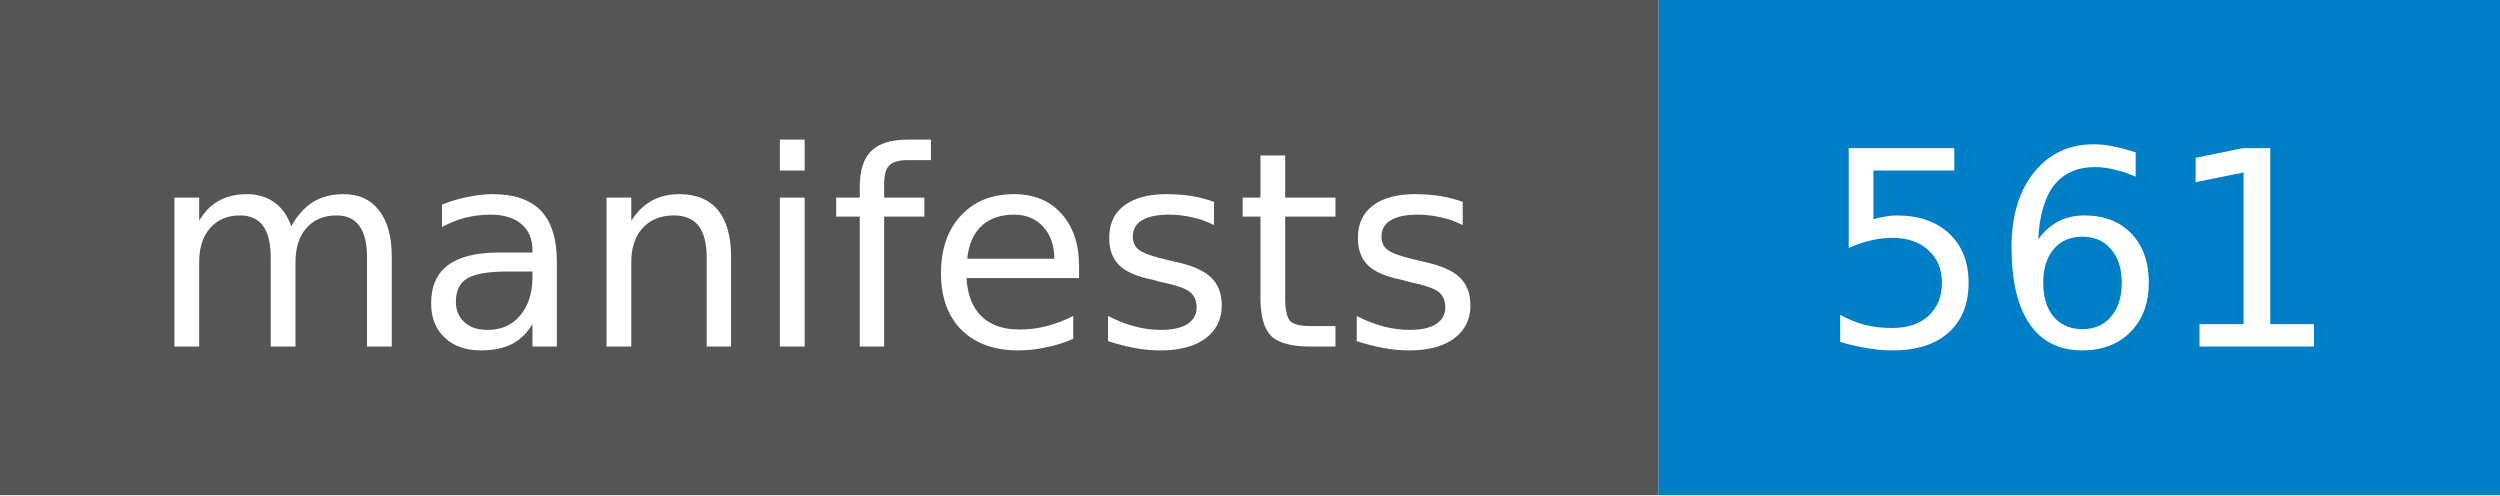
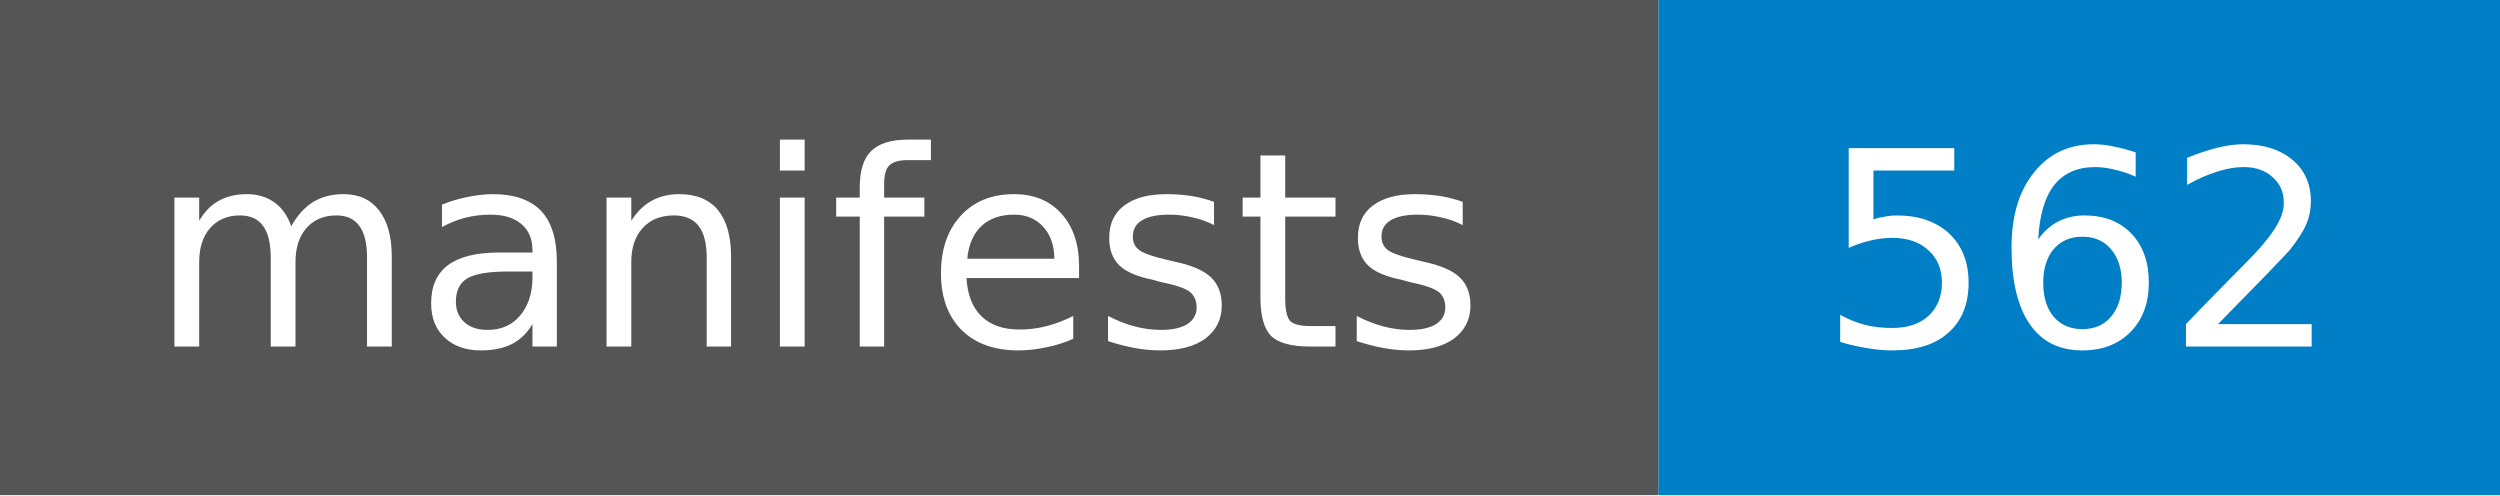
- <svg xmlns="http://www.w3.org/2000/svg" width="101" height="20" role="img" aria-label="manifests: 561">
+ <svg xmlns="http://www.w3.org/2000/svg" width="101" height="20" role="img" aria-label="manifests: 562">
  <style>rect.label-bg{fill:#555}@media (prefers-color-scheme:dark){rect.label-bg{fill:#3f3f3f}}text{font-family:Verdana,DejaVu Sans,Geneva,sans-serif;font-size:11px;fill:#fff}</style>
  <rect class="label-bg" width="67" height="20" />
  <rect x="67" width="34" height="20" fill="#007ec6" />
  <text x="33" y="14" text-anchor="middle">manifests</text>
-   <text x="84" y="14" text-anchor="middle">561</text>
+   <text x="84" y="14" text-anchor="middle">562</text>
</svg>
